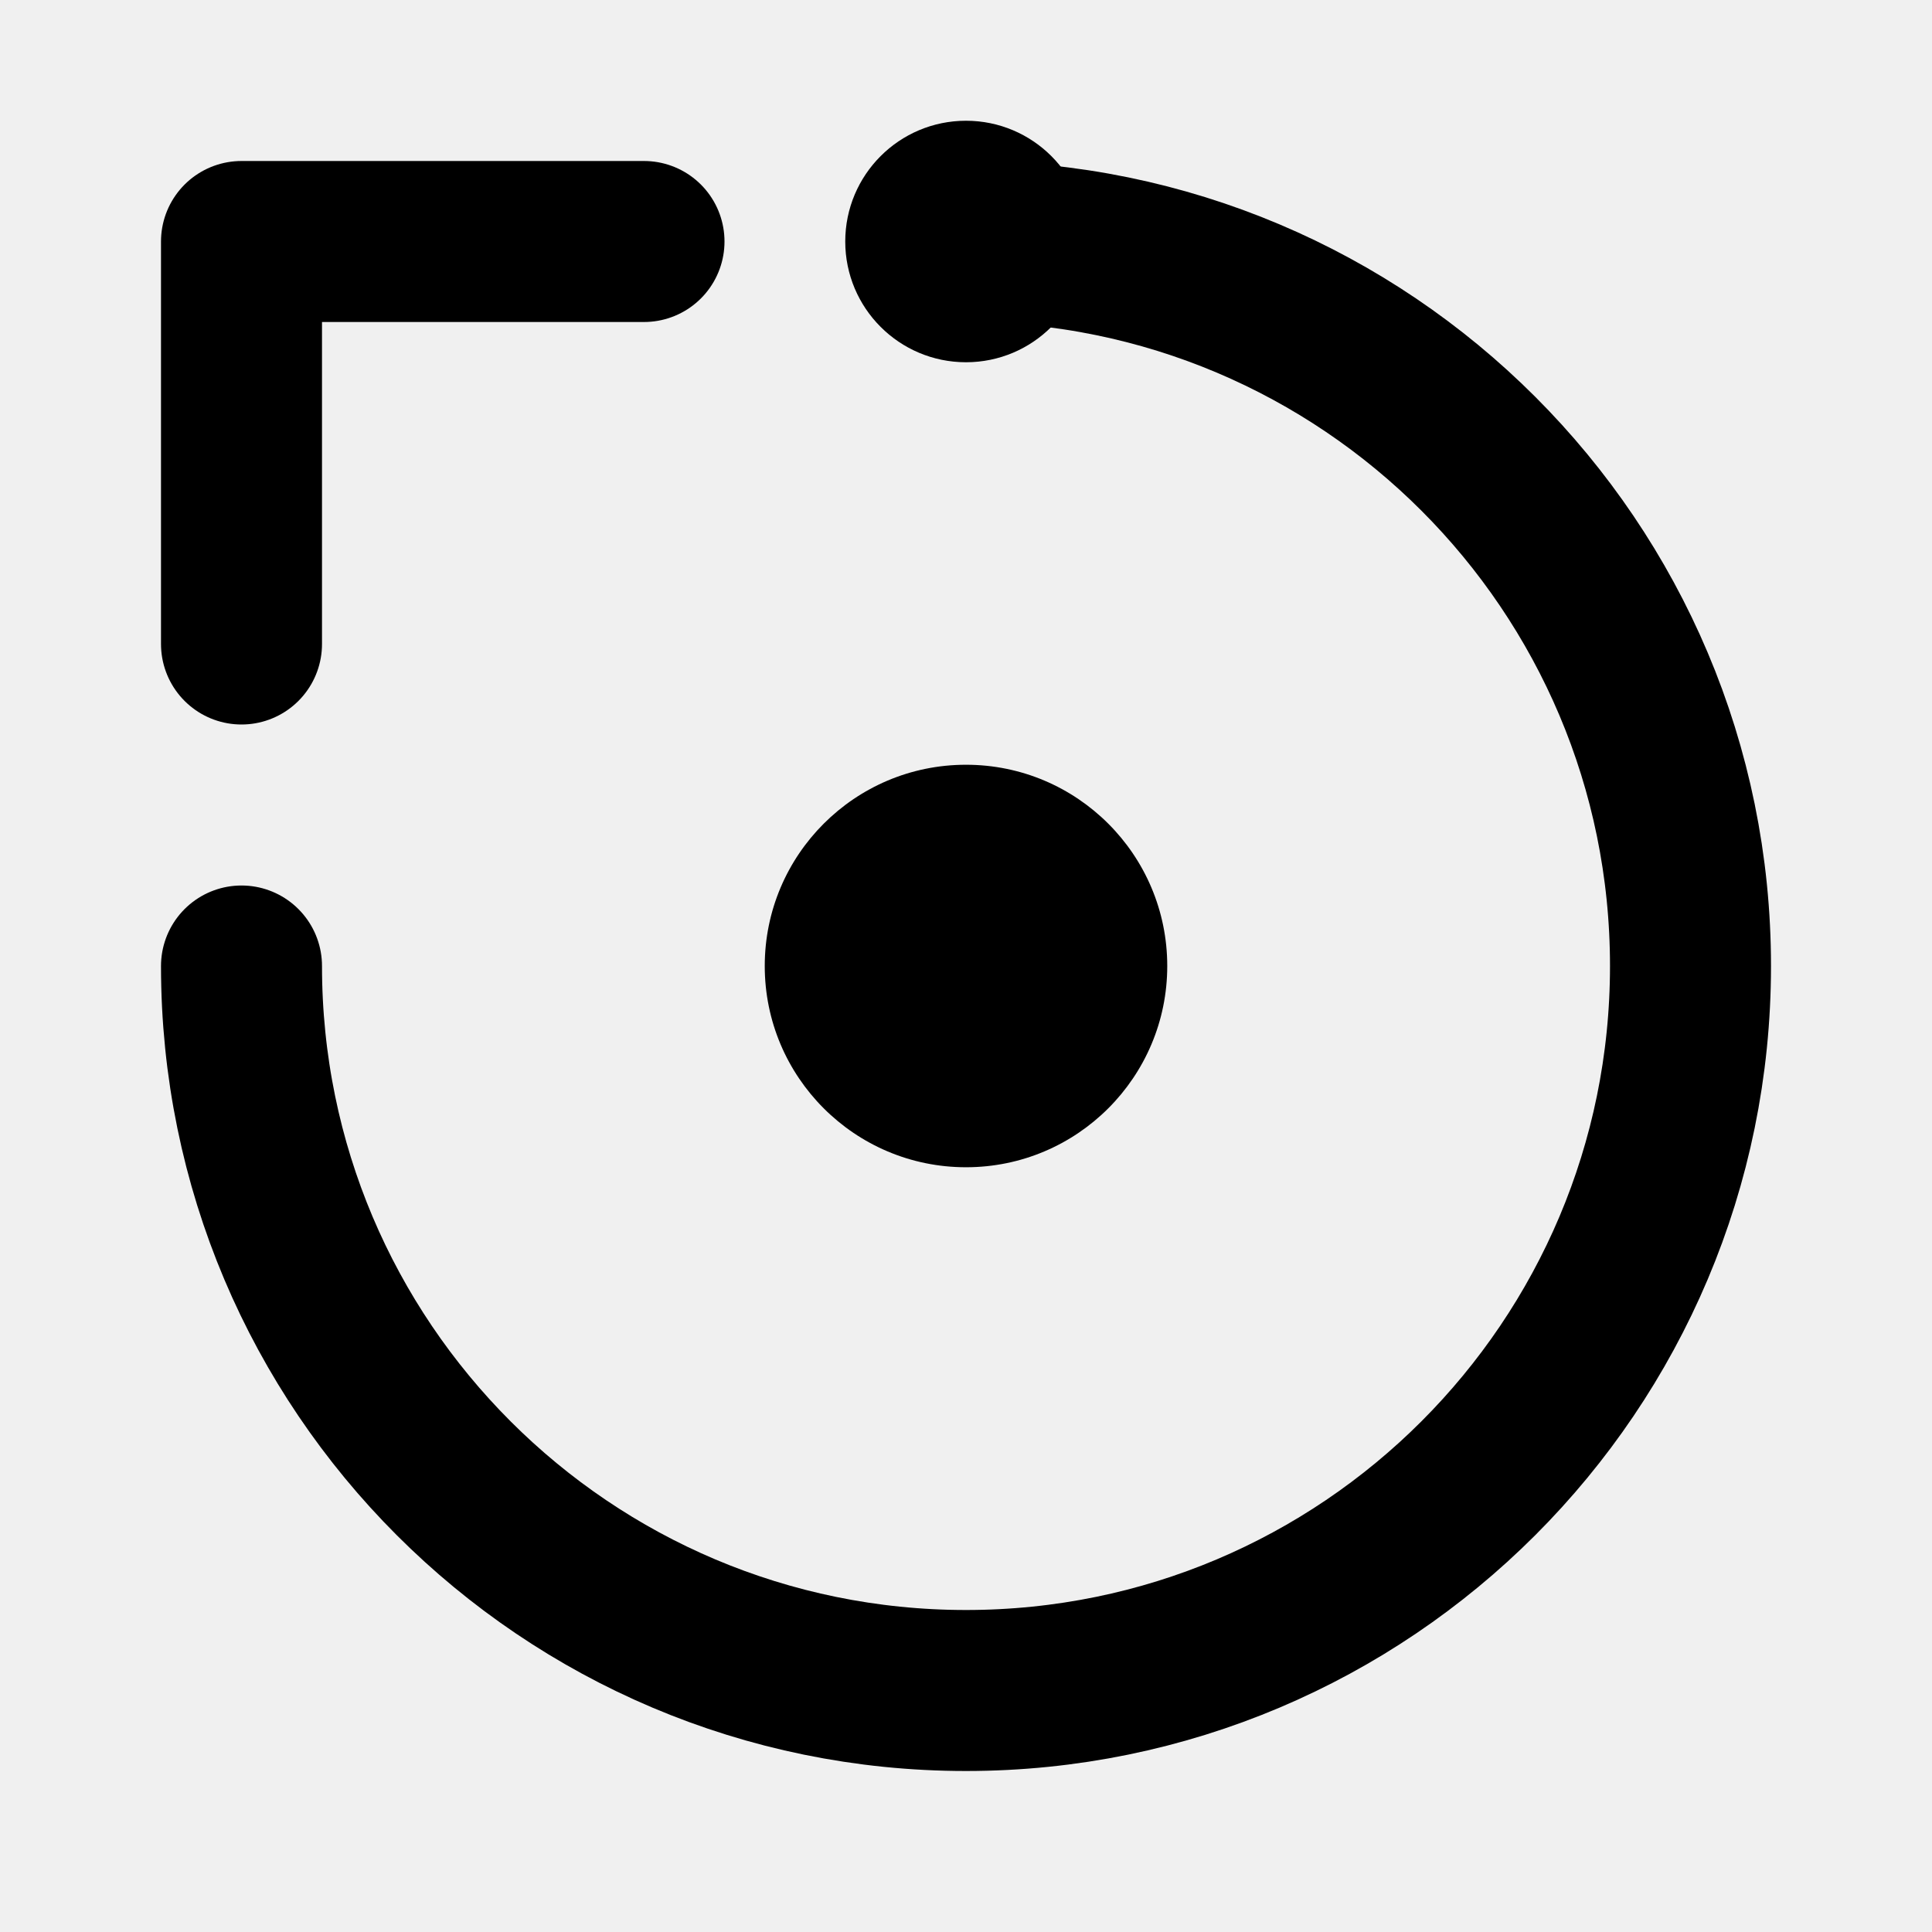
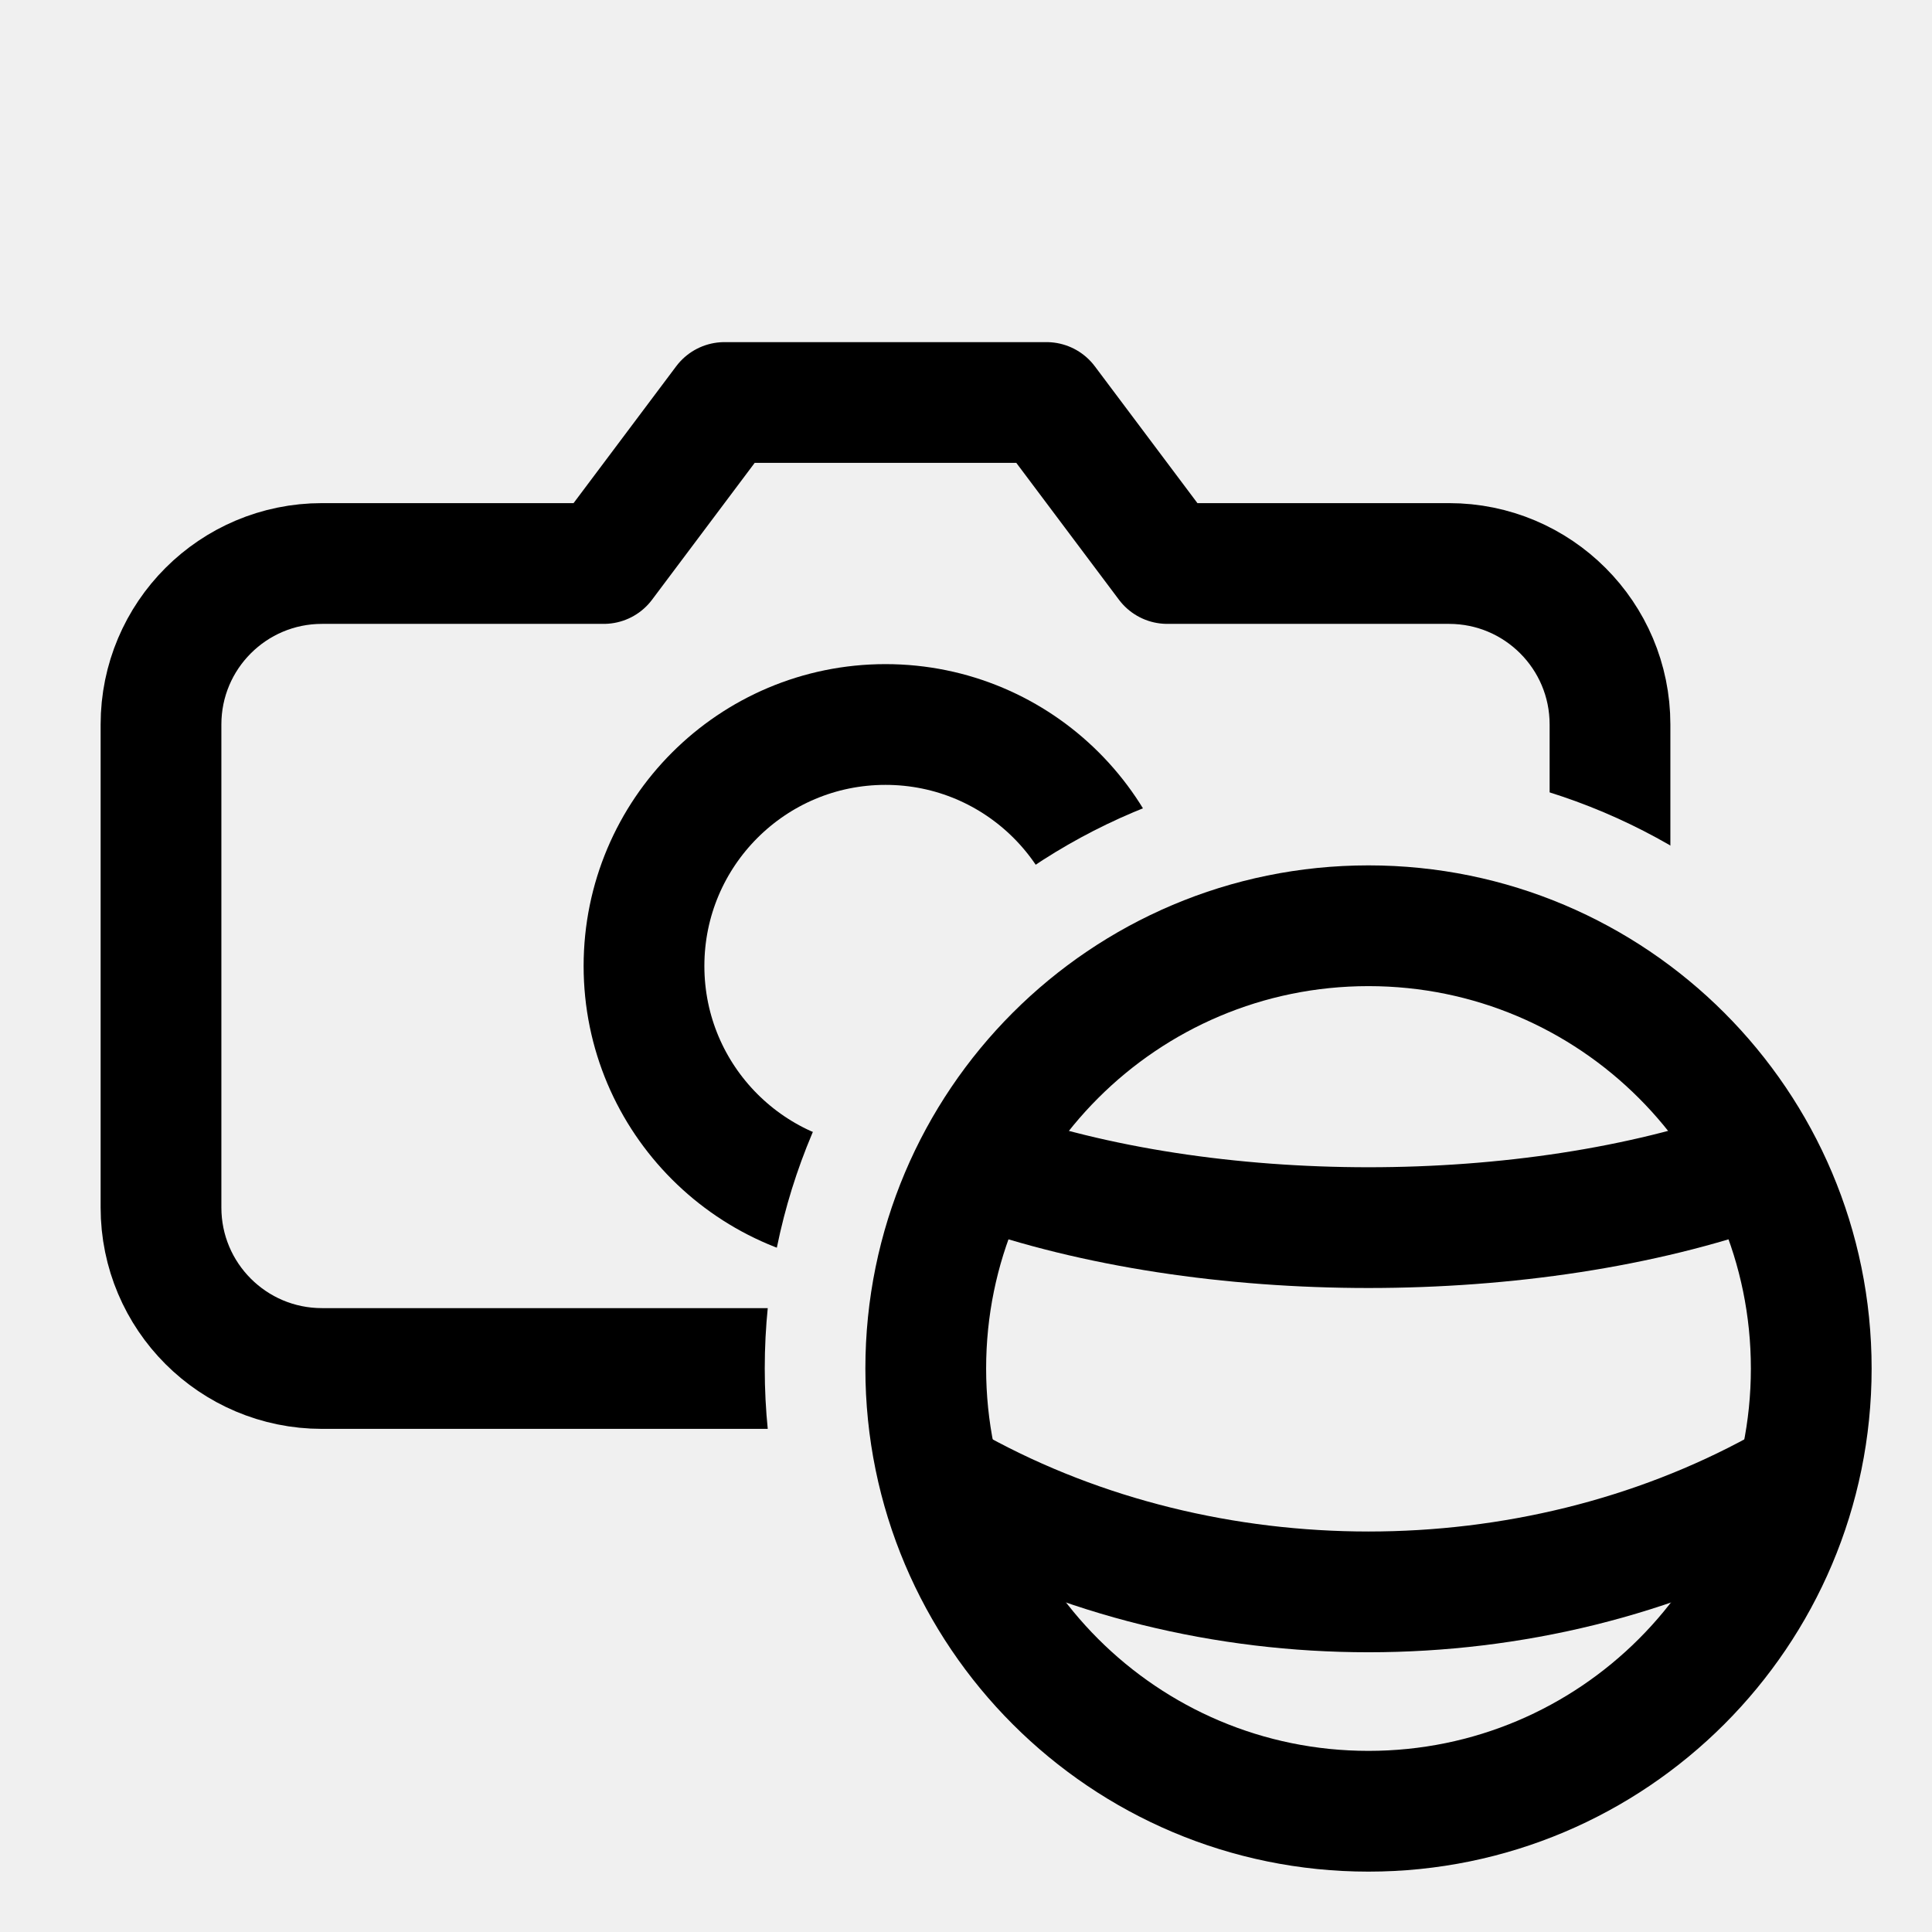
- <svg xmlns="http://www.w3.org/2000/svg" width="24" height="24" viewBox="0 0 24 24" fill="none" stroke="currentColor" stroke-width="2" stroke-linecap="round" stroke-linejoin="round">
-   <circle cx="12" cy="12" r="2.5" fill="currentColor" stroke="none" />
-   <path d="M12 3 A 9 9 0 1 1 3 12" />
-   <polyline points="8 3 3 3 3 8" />
-   <circle cx="12" cy="3" r="1.5" fill="currentColor" stroke="none" />
+ <svg xmlns="http://www.w3.org/2000/svg" width="24" height="24" viewBox="0 0 24 24" fill="none">
+   <defs>
+     <mask id="orbit-cutout">
+       <rect width="24" height="24" fill="white" />
+       <circle cx="17" cy="17" r="7.5" fill="black" />
+     </mask>
+   </defs>
+   <g stroke="currentColor" stroke-width="1.5" stroke-linecap="round" stroke-linejoin="round">
+     <g mask="url(#orbit-cutout)">
+       <path d="M4 7H7.5L9 5H13L14.5 7H18C19.105 7 20 7.895 20 9V15C20 16.105 19.105 17 18 17H4C2.895 17 2 16.105 2 15V9C2 7.895 2.895 7 4 7Z" />
+       <circle cx="11" cy="12" r="3" />
+     </g>
+     <g transform="translate(17, 17)">
+       <circle cx="0" cy="0" r="5.5" />
+       <path d="M-4.8 -2.5 C-2 -1.5 2 -1.5 4.8 -2.5" />
+       <path d="M-5.1 1.5 C-2 3.2 2 3.2 5.1 1.5" />
+     </g>
+   </g>
</svg>
